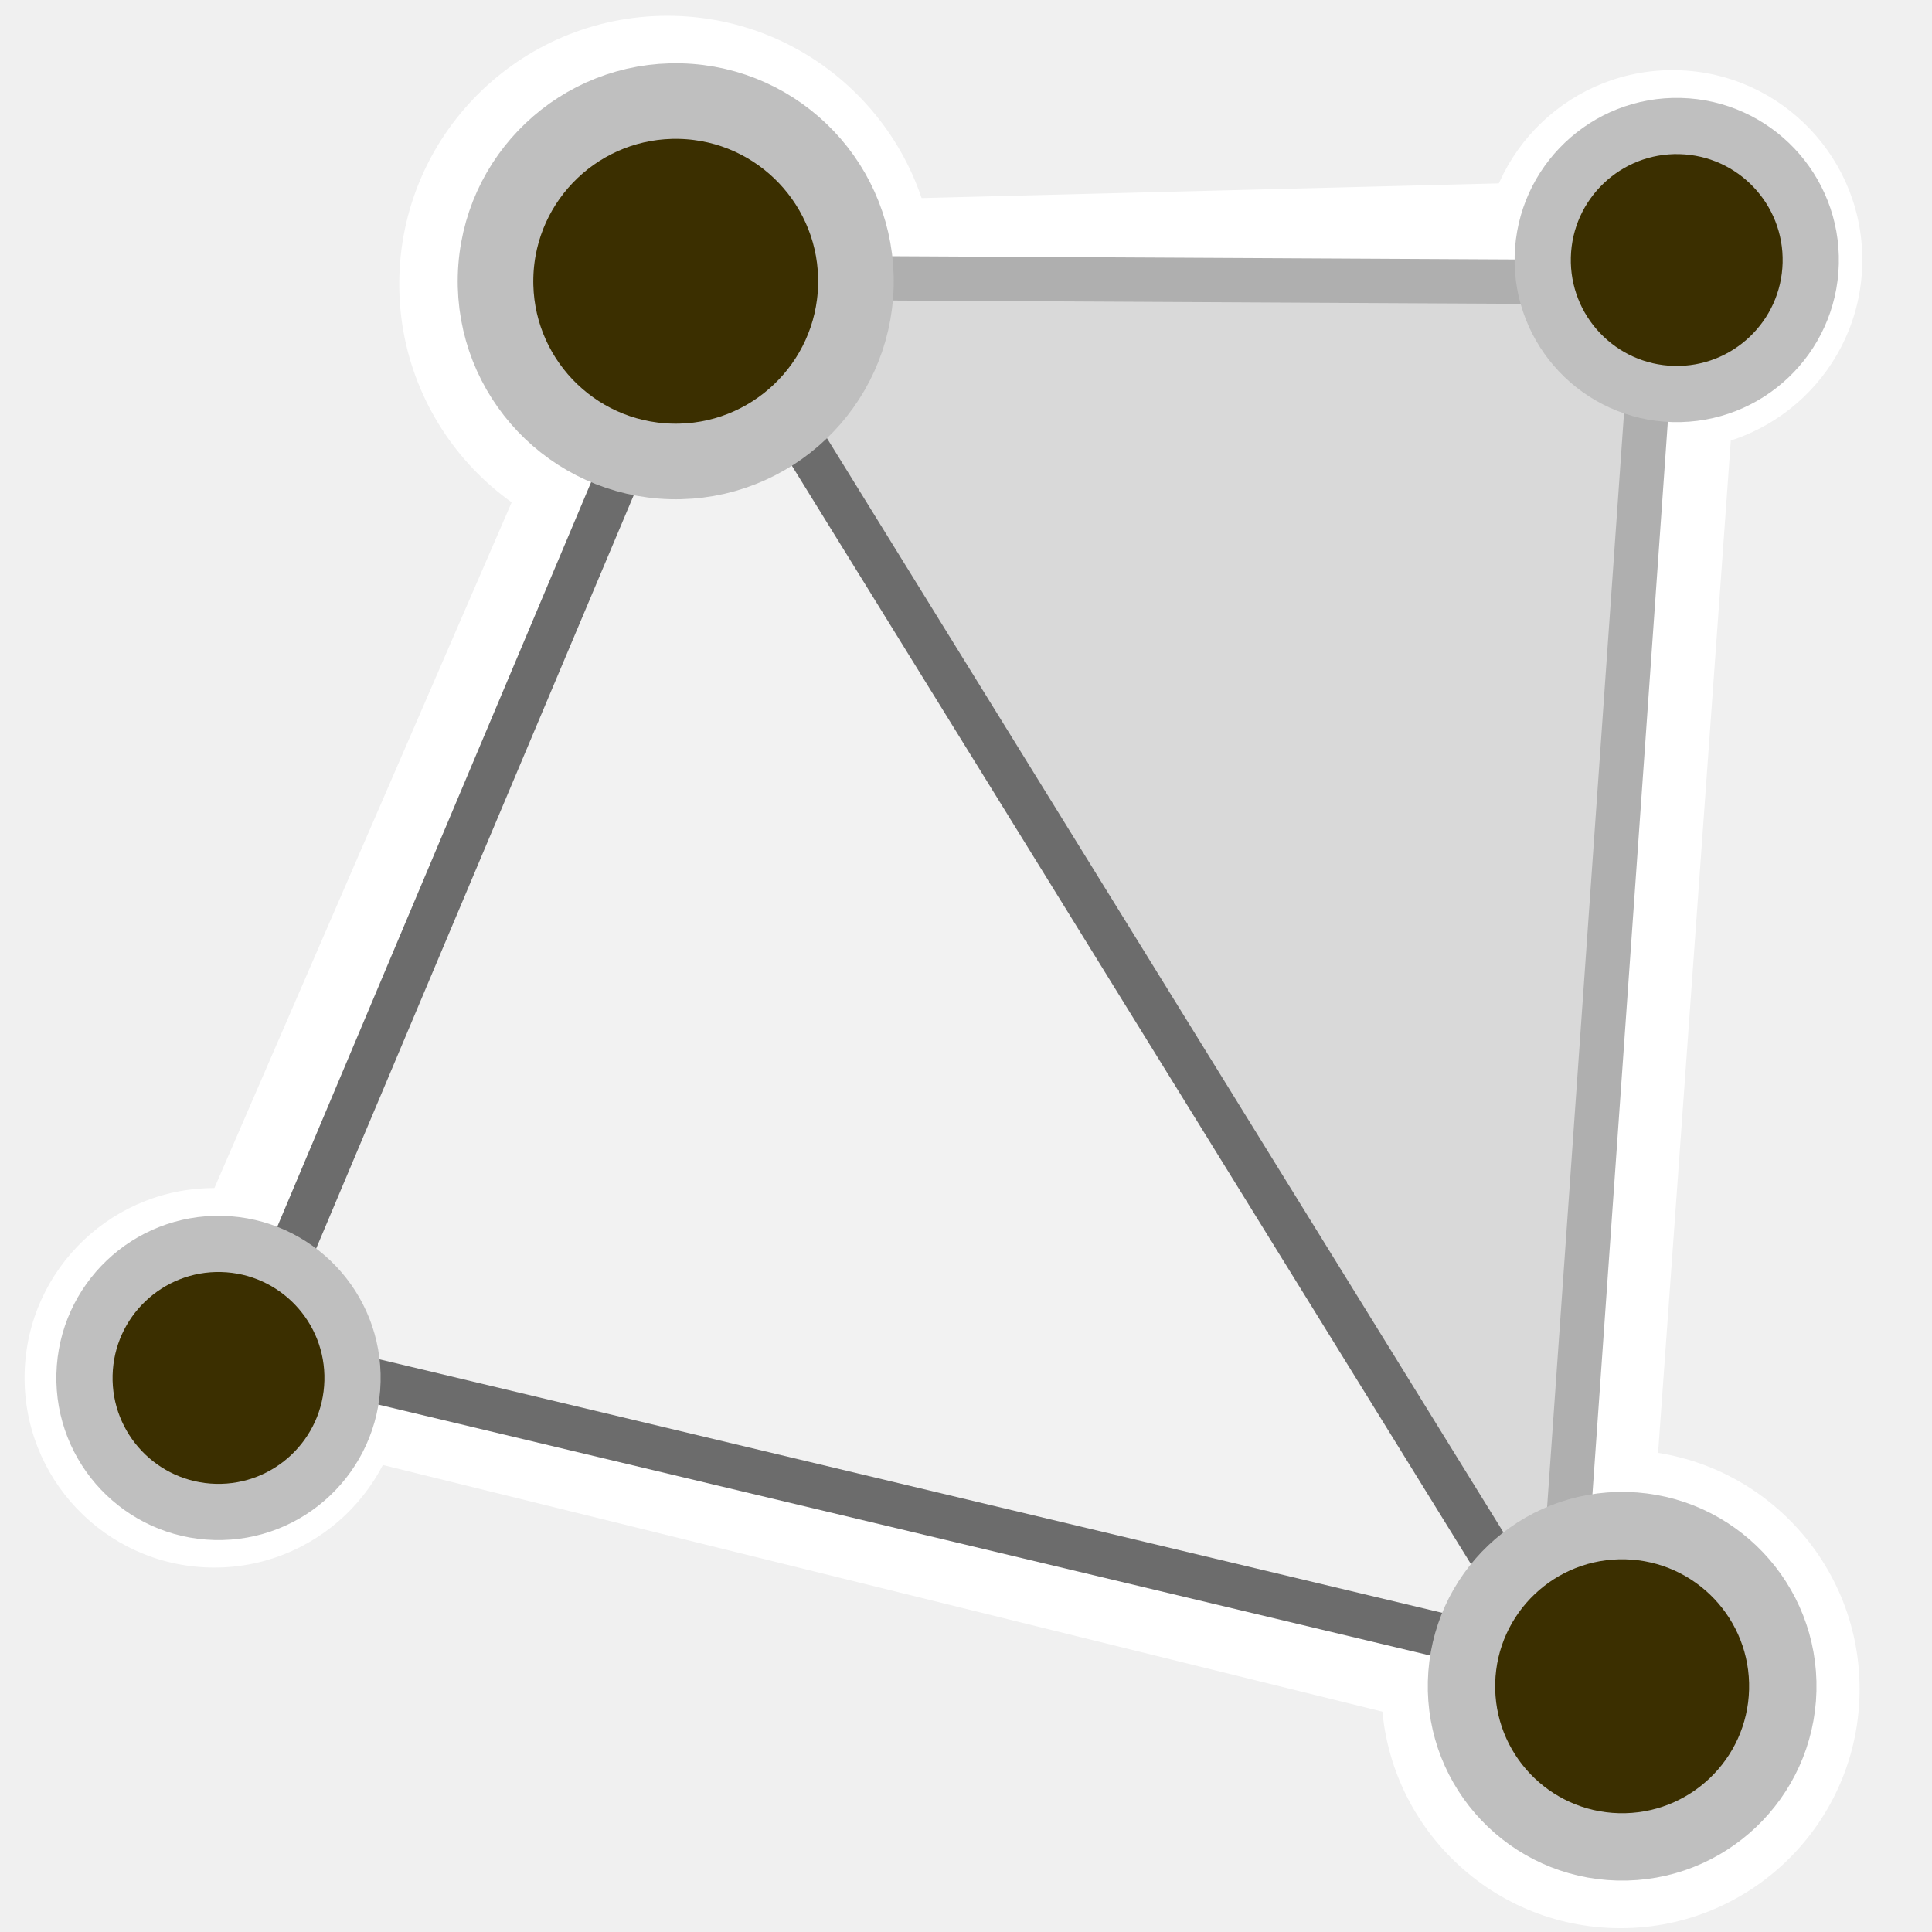
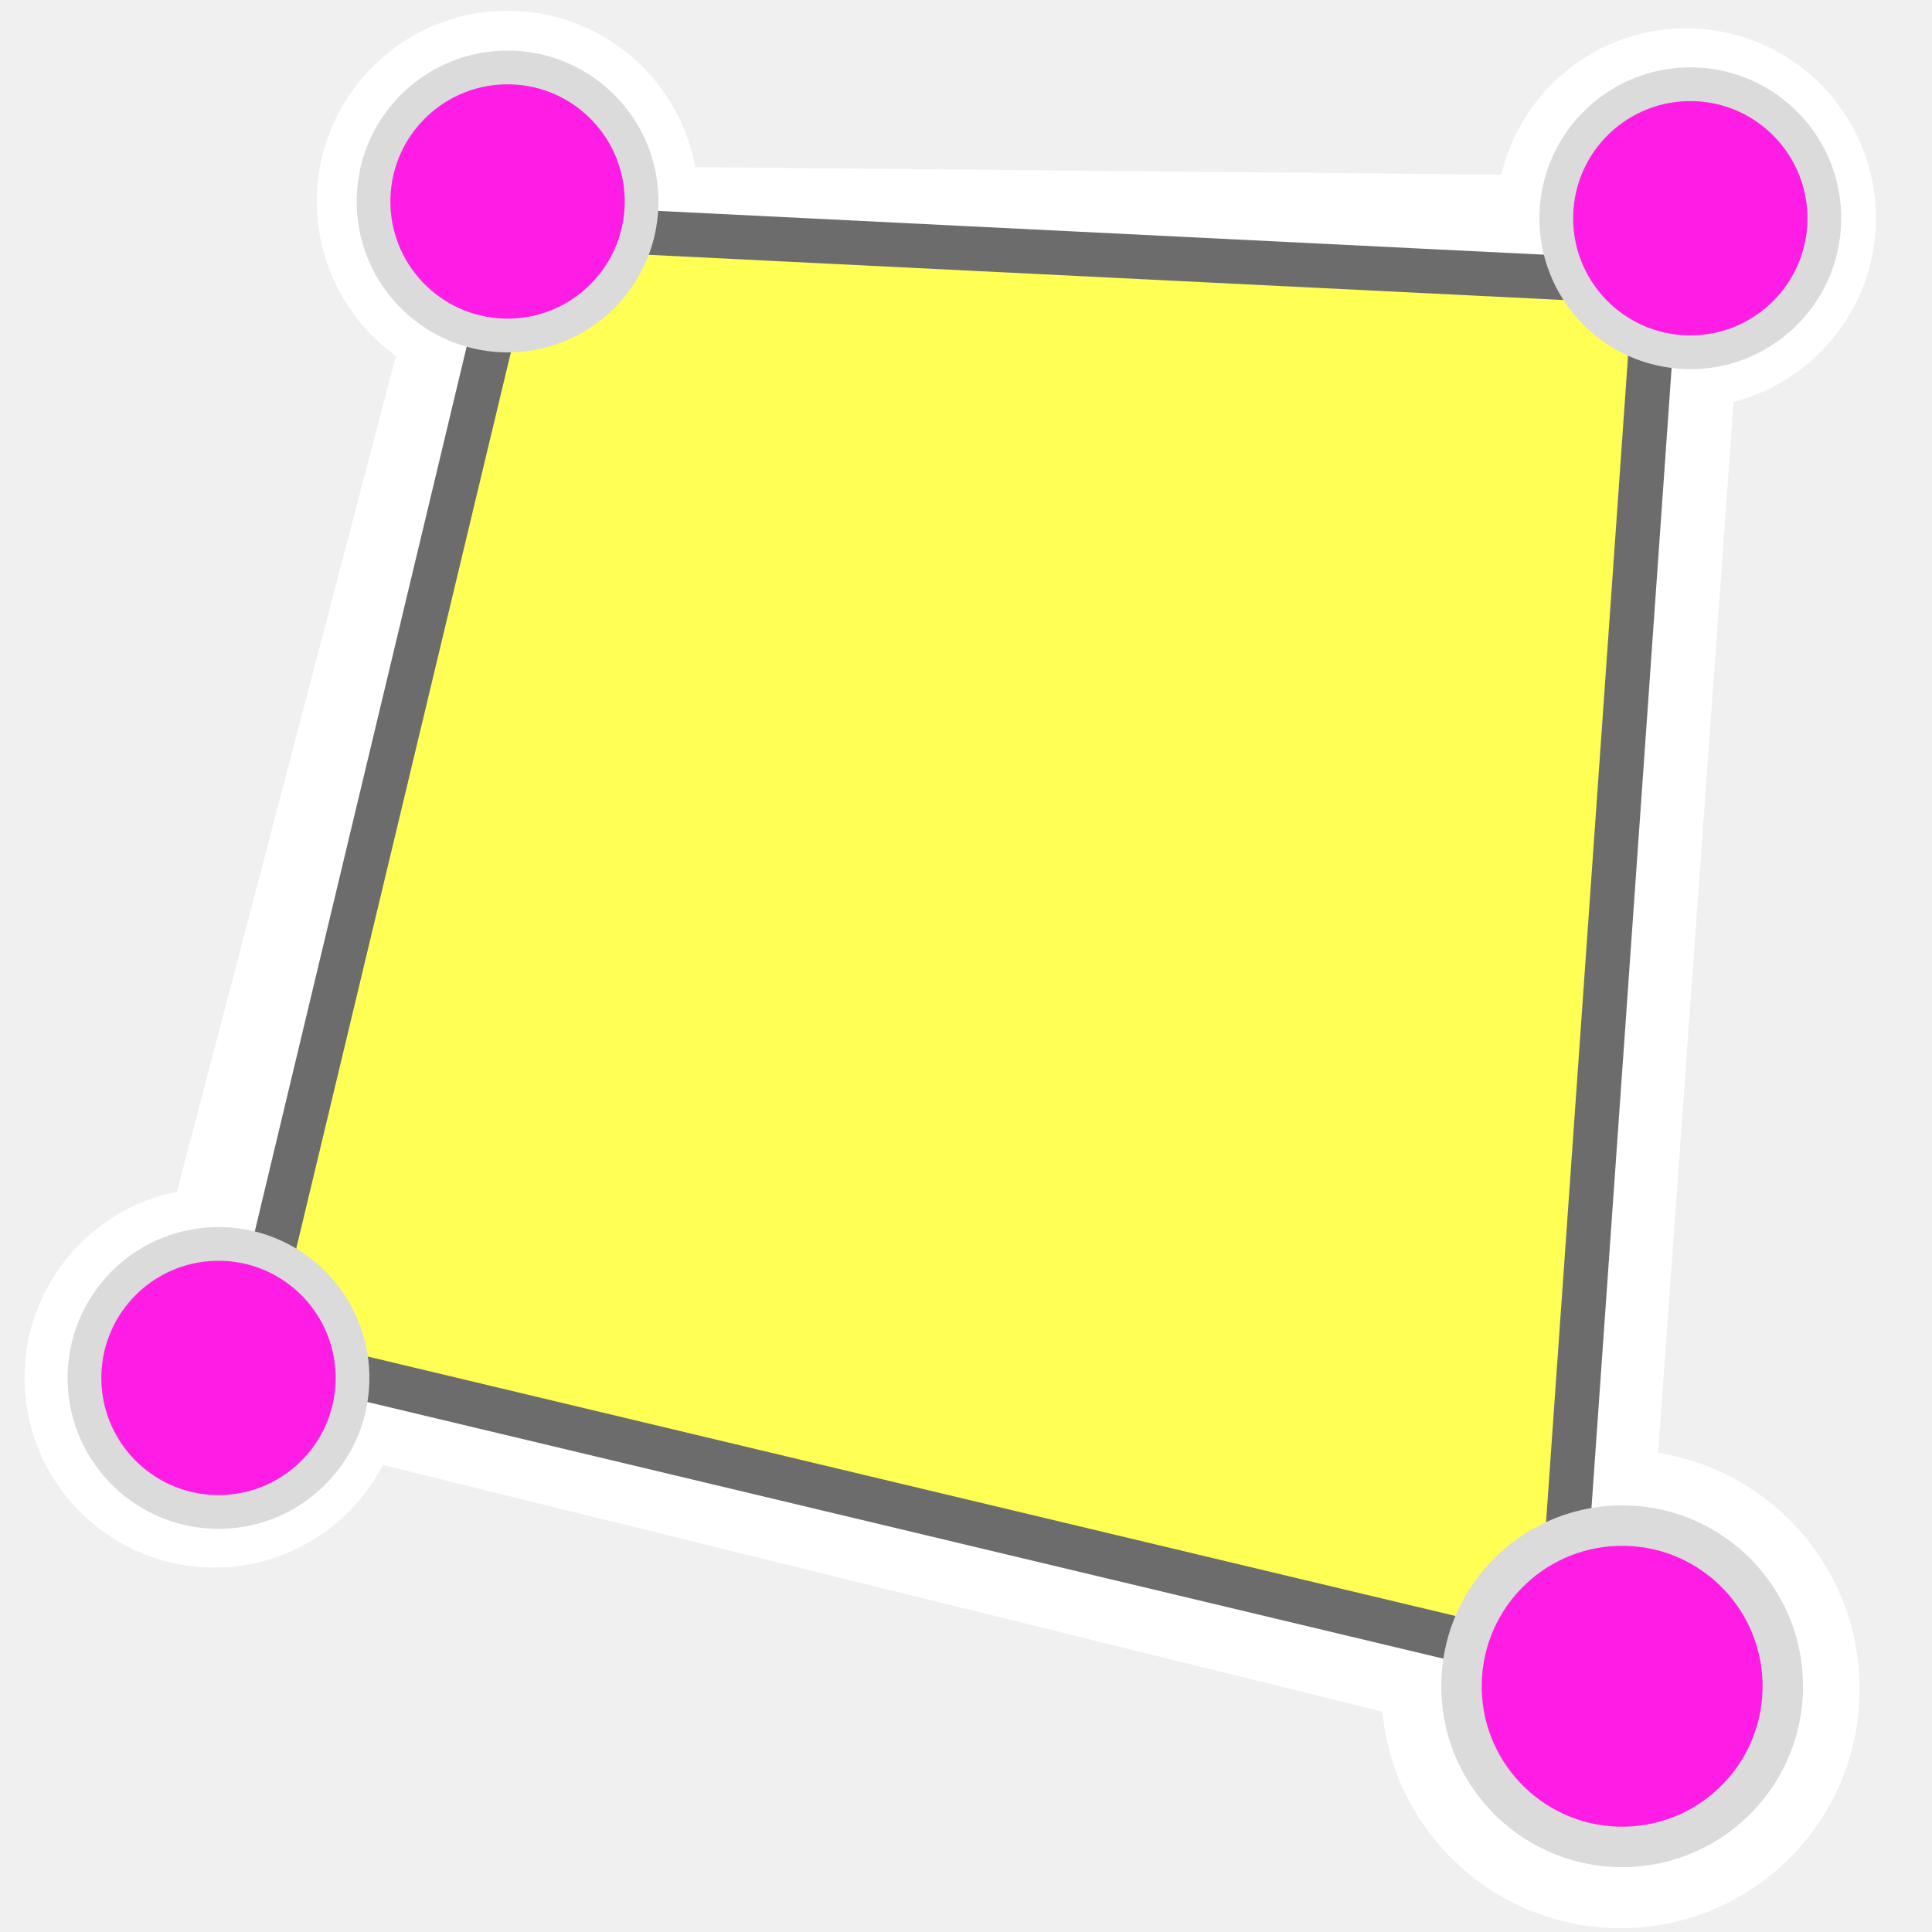
<svg xmlns="http://www.w3.org/2000/svg" xmlns:xlink="http://www.w3.org/1999/xlink" height="128" width="128" id="svg4" version="1.1" enable-background="new 0 0 50 50" viewBox="0 0 128 128">
  <defs id="defs8">
    </defs>
  <g id="layer2" style="display:inline">
    <circle style="color:#000000;overflow:visible;fill:#ffffff;fill-opacity:1;fill-rule:evenodd;stroke:none;stroke-width:6.709;stroke-linejoin:bevel;stroke-miterlimit:4;stroke-dasharray:6.709, 6.709;stroke-dashoffset:24.822;stroke-opacity:1" id="use840" cx="110.18" cy="109.13" r="15.842" transform="rotate(1.461048)" />
-     <use x="0" y="0" xlink:href="#use840" id="use843" transform="matrix(1.121648,0,0,1.121648,-76.20096,-106.7006)" width="100%" height="100%" />
-     <use x="0" y="0" xlink:href="#use843" id="use845" transform="matrix(0.7074917,0,0,0.7074917,-17.08701,77.97079)" width="100%" height="100%" />
-     <path style="fill:#ffffff;fill-opacity:1;fill-rule:evenodd;stroke:none;stroke-width:1.034px;stroke-linecap:butt;stroke-linejoin:miter;stroke-opacity:1" d="M 8.098,92.798 42.432,13.597 115.925,11.725 108.325,117.53 Z" id="path847" />
-     <use x="0" y="0" xlink:href="#use845" id="use846" transform="translate(96.61233,-74.06483)" width="100%" height="100%" />
+     <circle style="color:#000000;overflow:visible;fill:#ffffff;fill-opacity:1;fill-rule:evenodd;stroke:none;stroke-width:5.324;stroke-linejoin:bevel;stroke-miterlimit:4;stroke-dasharray:5.324, 5.324;stroke-dashoffset:19.698;stroke-opacity:1" id="use845" cx="16.522" cy="90.891" r="12.572" transform="rotate(1.461048)" />
+     <path style="fill:#ffffff;fill-opacity:1;fill-rule:evenodd;stroke:none;stroke-width:1.034px;stroke-linecap:butt;stroke-linejoin:miter;stroke-opacity:1" d="M 8.098,92.798 29.545,10.918 115.925,11.725 108.325,117.53 Z" id="path847" />
+     <use x="0" y="0" xlink:href="#use845" id="use846" transform="translate(97.51103,-76.83253)" width="100%" height="100%" />
+     <circle style="color:#000000;display:inline;overflow:visible;fill:#ffffff;fill-opacity:1;fill-rule:evenodd;stroke:none;stroke-width:5.351;stroke-linejoin:bevel;stroke-miterlimit:4;stroke-dasharray:5.351, 5.351;stroke-dashoffset:19.797;stroke-opacity:1" id="use840-1" cx="33.957" cy="12.487" r="12.635" transform="rotate(1.461048)" />
  </g>
  <g id="layer1" style="display:inline">
-     <path style="fill:#d9d9d9;fill-opacity:1;fill-rule:evenodd;stroke:#afafaf;stroke-width:2.936;stroke-linecap:butt;stroke-linejoin:miter;stroke-miterlimit:4;stroke-dasharray:none;stroke-dashoffset:8.514;stroke-opacity:1" d="m 46.475,18.377 63.201,0.332 -6.432,91.489" id="path848-6" />
-     <path style="fill:#f2f2f2;fill-opacity:1;fill-rule:evenodd;stroke:#6c6c6c;stroke-width:2.936;stroke-linecap:butt;stroke-linejoin:miter;stroke-miterlimit:4;stroke-dasharray:none;stroke-dashoffset:2.936;stroke-opacity:1" d="M 46.475,18.377 103.244,110.198 16.493,89.505 Z" id="path848" />
-     <circle style="color:#000000;overflow:visible;fill:#3b2f00;fill-opacity:1;fill-rule:evenodd;stroke:#bfbfbf;stroke-width:3.724;stroke-linejoin:bevel;stroke-miterlimit:4;stroke-dasharray:none;stroke-opacity:1" id="use844" cx="16.799" cy="90.893" r="8.88" transform="rotate(1.461048)" />
-     <circle style="color:#000000;overflow:visible;fill:#3b2f00;fill-opacity:1;fill-rule:evenodd;stroke:#bfbfbf;stroke-width:4.464;stroke-linejoin:bevel;stroke-miterlimit:4;stroke-dasharray:none;stroke-opacity:1" id="path840" cx="110.285" cy="108.942" r="10.645" transform="rotate(1.461048)" />
-     <use x="0" y="0" xlink:href="#path840" id="use850" transform="matrix(1.121648,0,0,1.121648,-75.7767,-106.6744)" width="100%" height="100%" />
-     <use x="0" y="0" xlink:href="#use844" id="use848" transform="translate(96.61233,-74.06483)" width="100%" height="100%" />
+     <path style="display:inline;fill:#ffff54;fill-opacity:1;fill-rule:evenodd;stroke:#6c6c6c;stroke-width:2.936;stroke-linecap:butt;stroke-linejoin:miter;stroke-miterlimit:4;stroke-dasharray:none;stroke-dashoffset:2.936;stroke-opacity:1" d="M 34.339,14.985 109.676,18.709 103.244,110.198 16.493,89.505 Z" id="path848" />
+     <circle style="color:#000000;overflow:visible;fill:#ff1de5;fill-opacity:1;fill-rule:evenodd;stroke:#dbdbdb;stroke-width:2.235;stroke-linejoin:bevel;stroke-miterlimit:4;stroke-dasharray:none;stroke-opacity:1" id="use844" cx="16.799" cy="90.893" r="8.88" transform="rotate(1.461048)" />
+     <circle style="color:#000000;overflow:visible;fill:#ff1de5;fill-opacity:1;fill-rule:evenodd;stroke:#dbdbdb;stroke-width:2.679;stroke-linejoin:bevel;stroke-miterlimit:4;stroke-dasharray:none;stroke-opacity:1" id="path840" cx="110.285" cy="108.942" r="10.645" transform="rotate(1.461048)" />
+     <use x="0" y="0" xlink:href="#use844" id="use848" transform="translate(97.51103,-76.83253)" width="100%" height="100%" style="fill:#ff1de5;fill-opacity:1;stroke:#dbdbdb;stroke-width:0.6;stroke-miterlimit:4;stroke-dasharray:none;stroke-opacity:1" />
+     <circle style="color:#000000;display:inline;overflow:visible;fill:#ff1de5;fill-opacity:1;fill-rule:evenodd;stroke:#dbdbdb;stroke-width:2.235;stroke-linejoin:bevel;stroke-miterlimit:4;stroke-dasharray:none;stroke-opacity:1" id="use844-2" cx="33.957" cy="12.487" r="8.88" transform="rotate(1.461048)" />
  </g>
</svg>
